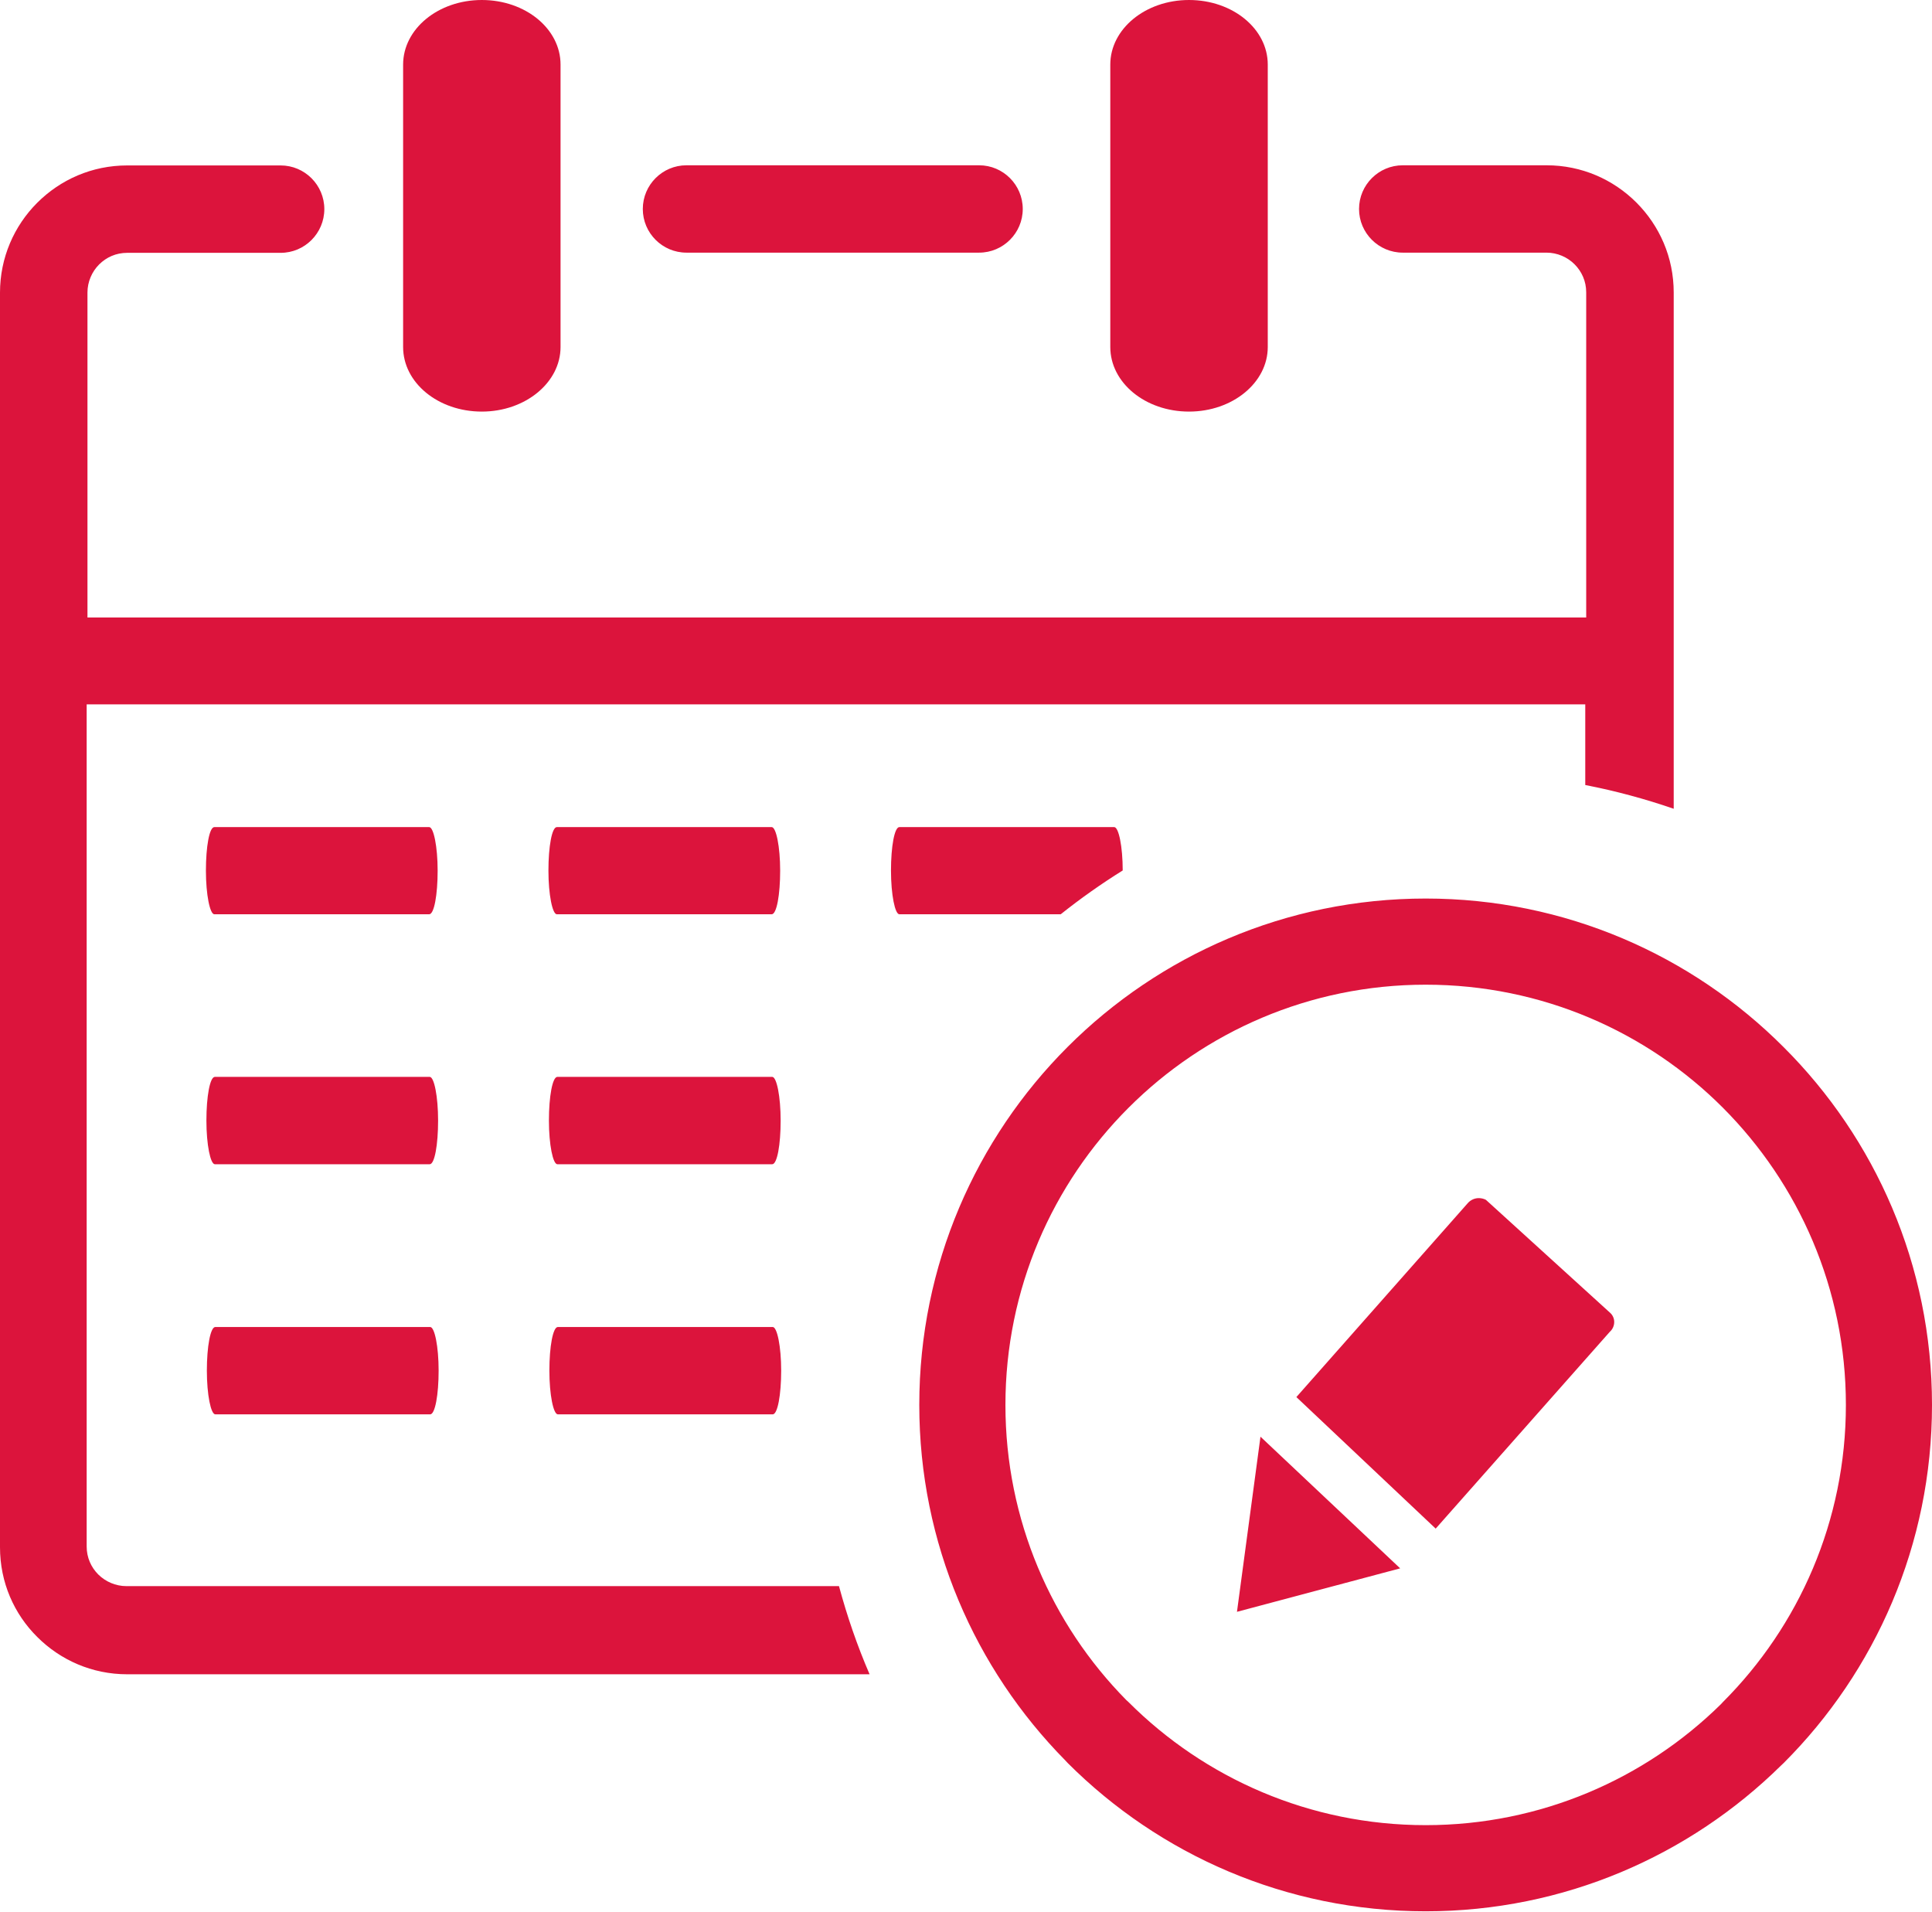
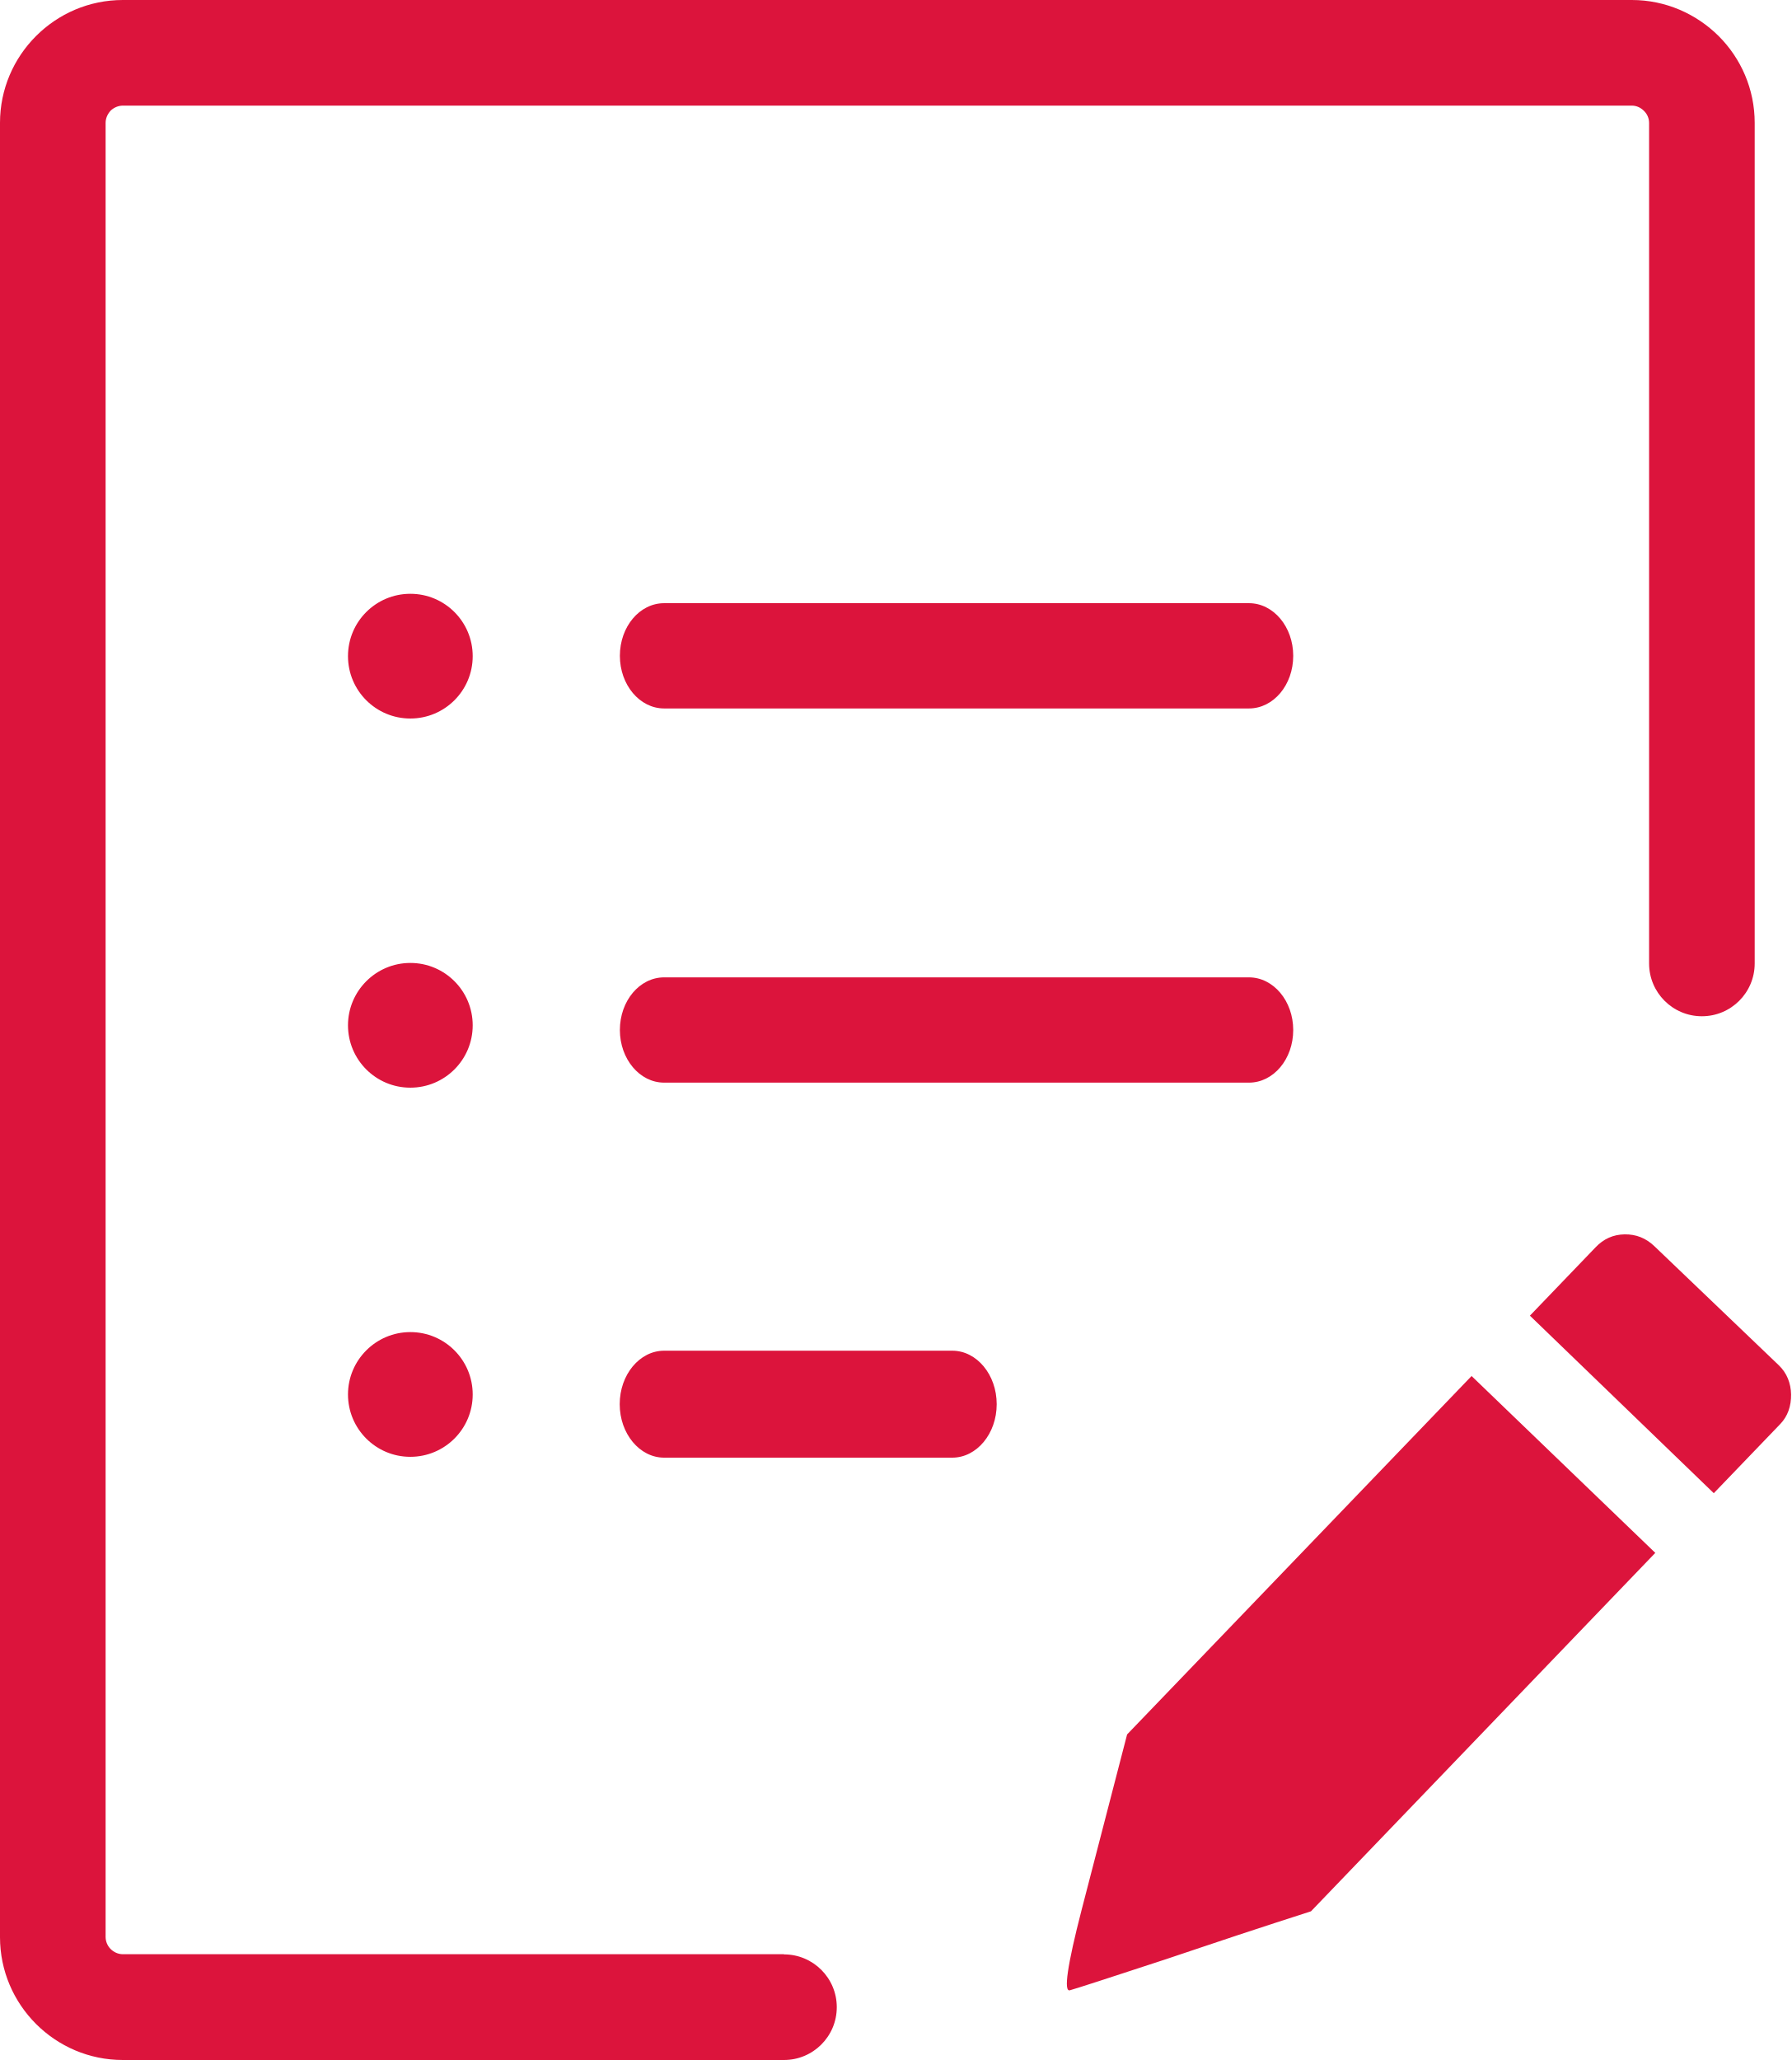
- <svg xmlns="http://www.w3.org/2000/svg" shape-rendering="geometricPrecision" text-rendering="geometricPrecision" image-rendering="optimizeQuality" fill-rule="evenodd" clip-rule="evenodd" viewBox="0 0 512 506.49">
-   <path fill="#DC143C" fill-rule="nonzero" d="m371.06 415.61-43.25 11.52 6.23-46.41 37.02 34.89zm6.76-177.5c36.98 0 70.56 15.04 94.83 39.35C496.96 301.7 512 335.25 512 372.31c0 37.02-15.02 70.61-39.3 94.88l-.68.64c-24.23 23.88-57.5 38.66-94.2 38.66-37.06 0-70.61-15.04-94.88-39.31l-.64-.69c-23.9-24.24-38.68-57.53-38.68-94.18 0-37.06 15.04-70.61 39.32-94.89 24.27-24.27 57.85-39.31 94.88-39.31zm78.74 55.41c-20.09-20.11-47.96-32.58-78.74-32.58-30.75 0-58.61 12.47-78.75 32.62-20.15 20.14-32.62 48-32.62 78.75 0 30.5 12.25 58.14 32.02 78.19l.6.55c20.14 20.14 48 32.61 78.75 32.61 30.48 0 58.12-12.25 78.21-32.02l.54-.58c20.15-20.15 32.61-48 32.61-78.75s-12.48-58.61-32.62-78.79zM294.24 17.11C294.24 7.69 303.52 0 315.1 0c11.57 0 20.87 7.64 20.87 17.11v74.85c0 9.42-9.3 17.11-20.87 17.11-11.58 0-20.86-7.65-20.86-17.11V17.11zM56.8 242.28c-1.17 0-2.23-5.2-2.23-11.57 0-6.38.92-11.53 2.23-11.53h56.94c1.18 0 2.24 5.2 2.24 11.53 0 6.39-.92 11.57-2.24 11.57H56.8zm90.77 0c-1.17 0-2.23-5.2-2.23-11.57 0-6.38.92-11.53 2.23-11.53h56.94c1.18 0 2.24 5.2 2.24 11.53 0 6.39-.92 11.57-2.24 11.57h-56.94zm90.77 0c-1.16 0-2.22-5.2-2.22-11.57 0-6.38.92-11.53 2.22-11.53h56.94c1.19 0 2.25 5.15 2.25 11.49-5.7 3.55-11.2 7.44-16.43 11.61h-42.76zm-181.4 66.24c-1.18 0-2.24-5.2-2.24-11.57 0-6.38.93-11.58 2.24-11.58h56.94c1.18 0 2.22 5.2 2.22 11.58 0 6.37-.91 11.57-2.22 11.57H56.94zm90.77 0c-1.18 0-2.24-5.2-2.24-11.57 0-6.38.93-11.58 2.24-11.58h56.94c1.18 0 2.23 5.2 2.23 11.58 0 6.37-.92 11.57-2.23 11.57h-56.94zM57.06 374.8c-1.18 0-2.24-5.2-2.24-11.59 0-6.36.94-11.56 2.24-11.56H114c1.19 0 2.24 5.2 2.24 11.56 0 6.39-.93 11.59-2.24 11.59H57.06zm90.78 0c-1.19 0-2.25-5.2-2.25-11.59 0-6.36.94-11.56 2.25-11.56h56.94c1.18 0 2.24 5.2 2.24 11.56 0 6.39-.94 11.59-2.24 11.59h-56.94zM106.83 17.11C106.83 7.69 116.1 0 127.69 0c11.57 0 20.86 7.64 20.86 17.11v74.85c0 9.42-9.34 17.11-20.86 17.11-11.59 0-20.86-7.65-20.86-17.11V17.11zM22.97 163.64h397.39V77.46c0-2.94-1.19-5.53-3.09-7.43-1.9-1.9-4.59-3.08-7.42-3.08h-38.1c-6.39 0-11.59-5.2-11.59-11.57 0-6.38 5.2-11.58 11.59-11.58h38.1c9.32 0 17.7 3.77 23.82 9.88 6.12 6.14 9.88 14.5 9.88 23.83v136.81c-7.61-2.62-15.41-4.73-23.44-6.29v-21.38h.25H22.97v223.17c0 2.94 1.18 5.52 3.08 7.42 1.91 1.9 4.61 3.08 7.44 3.08h188.85c2.16 8.02 4.86 15.84 8.11 23.36H33.71c-9.3 0-17.7-3.75-23.84-9.89C3.75 427.72 0 419.36 0 410.02V77.55c0-9.29 3.75-17.7 9.87-23.82 6.14-6.13 14.5-9.89 23.84-9.89h40.67c6.38 0 11.57 5.2 11.57 11.57C85.95 61.8 80.76 67 74.38 67H33.71c-2.96 0-5.54 1.18-7.44 3.08-1.9 1.9-3.09 4.59-3.09 7.43v86.16h-.21v-.03zm158.95-96.69c-6.39 0-11.57-5.2-11.57-11.57 0-6.38 5.18-11.58 11.57-11.58h77.55c6.39 0 11.57 5.2 11.57 11.58 0 6.37-5.18 11.57-11.57 11.57h-77.55zm161.66 303.24 45.37-51.33c.72-.84 1.78-1.34 2.85-1.36.69-.01 1.37.13 1.98.45l32.94 29.96c.66.59 1.05 1.46 1.06 2.35.02 1-.39 1.98-1.16 2.66l-46.15 52.16-36.95-34.89h.06z" />
+ <svg xmlns="http://www.w3.org/2000/svg" version="1.1" id="Layer_1" x="0px" y="0px" viewBox="0 0 106.86 122.88" style="enable-background:new 0 0 106.86 122.88" xml:space="preserve">
+   <style type="text/css">.st0{fill-rule:evenodd;clip-rule:evenodd;}</style>
+   <g>
+     <path class="st0" fill="#DC143C" d="M39.62,64.58c-1.46,0-2.64-1.41-2.64-3.14c0-1.74,1.18-3.14,2.64-3.14h34.89c1.46,0,2.64,1.41,2.64,3.14 c0,1.74-1.18,3.14-2.64,3.14H39.62L39.62,64.58z M46.77,116.58c1.74,0,3.15,1.41,3.15,3.15c0,1.74-1.41,3.15-3.15,3.15H7.33 c-2.02,0-3.85-0.82-5.18-2.15C0.82,119.4,0,117.57,0,115.55V7.33c0-2.02,0.82-3.85,2.15-5.18C3.48,0.82,5.31,0,7.33,0h90.02 c2.02,0,3.85,0.83,5.18,2.15c1.33,1.33,2.15,3.16,2.15,5.18v50.14c0,1.74-1.41,3.15-3.15,3.15c-1.74,0-3.15-1.41-3.15-3.15V7.33 c0-0.28-0.12-0.54-0.31-0.72c-0.19-0.19-0.44-0.31-0.72-0.31H7.33c-0.28,0-0.54,0.12-0.73,0.3C6.42,6.8,6.3,7.05,6.3,7.33v108.21 c0,0.28,0.12,0.54,0.3,0.72c0.19,0.19,0.45,0.31,0.73,0.31H46.77L46.77,116.58z M98.7,74.34c-0.51-0.49-1.1-0.72-1.78-0.71 c-0.68,0.01-1.26,0.27-1.74,0.78l-3.91,4.07l10.97,10.59l3.95-4.11c0.47-0.48,0.67-1.1,0.66-1.78c-0.01-0.67-0.25-1.28-0.73-1.74 L98.7,74.34L98.7,74.34z M78.21,114.01c-1.45,0.46-2.89,0.94-4.33,1.41c-1.45,0.48-2.89,0.97-4.33,1.45 c-3.41,1.12-5.32,1.74-5.72,1.85c-0.39,0.12-0.16-1.48,0.7-4.81l2.71-10.45l0,0l20.55-21.38l10.96,10.55L78.21,114.01L78.21,114.01 z M39.62,86.95c-1.46,0-2.65-1.43-2.65-3.19c0-1.76,1.19-3.19,2.65-3.19h17.19c1.46,0,2.65,1.43,2.65,3.19 c0,1.76-1.19,3.19-2.65,3.19H39.62L39.62,86.95z M39.62,42.26c-1.46,0-2.64-1.41-2.64-3.14c0-1.74,1.18-3.14,2.64-3.14h34.89 c1.46,0,2.64,1.41,2.64,3.14c0,1.74-1.18,3.14-2.64,3.14H39.62L39.62,42.26z M24.48,79.46c2.06,0,3.72,1.67,3.72,3.72 c0,2.06-1.67,3.72-3.72,3.72c-2.06,0-3.72-1.67-3.72-3.72C20.76,81.13,22.43,79.46,24.48,79.46L24.48,79.46z M24.48,57.44 c2.06,0,3.72,1.67,3.72,3.72c0,2.06-1.67,3.72-3.72,3.72c-2.06,0-3.72-1.67-3.72-3.72C20.76,59.11,22.43,57.44,24.48,57.44 L24.48,57.44z M24.48,35.42c2.06,0,3.72,1.67,3.72,3.72c0,2.06-1.67,3.72-3.72,3.72c-2.06,0-3.72-1.67-3.72-3.72 C20.76,37.08,22.43,35.42,24.48,35.42L24.48,35.42z" />
+   </g>
</svg>
